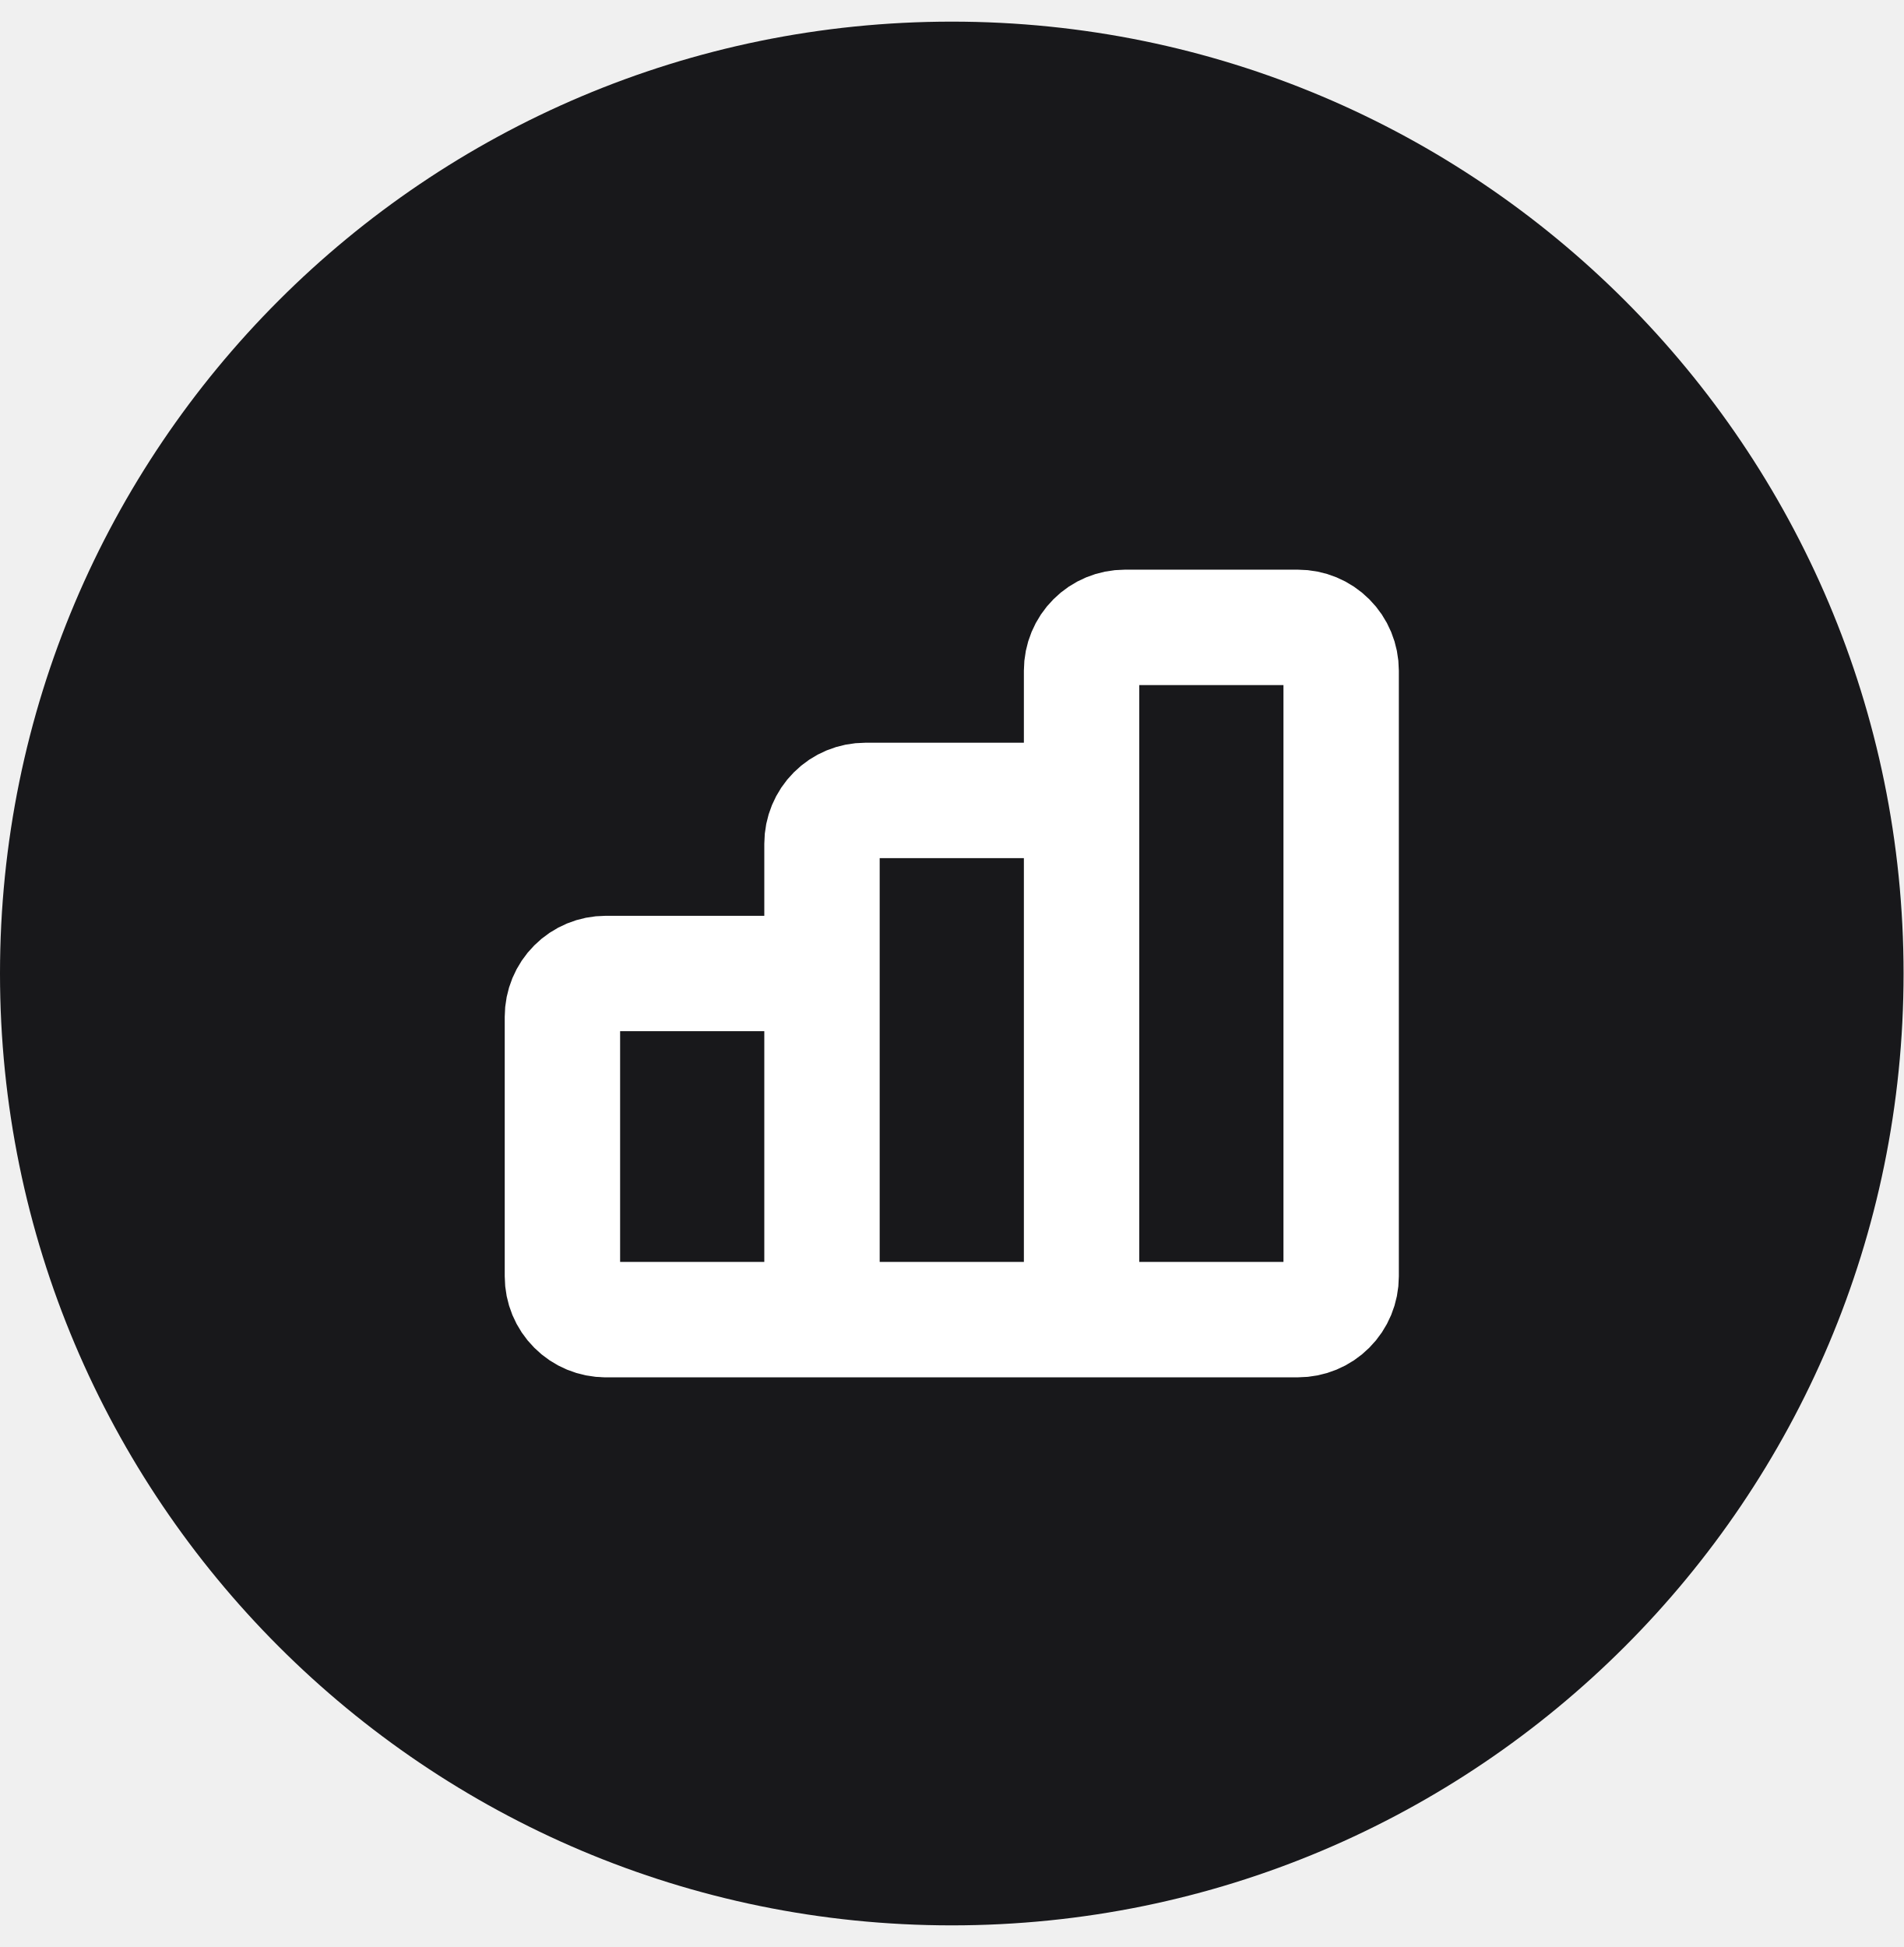
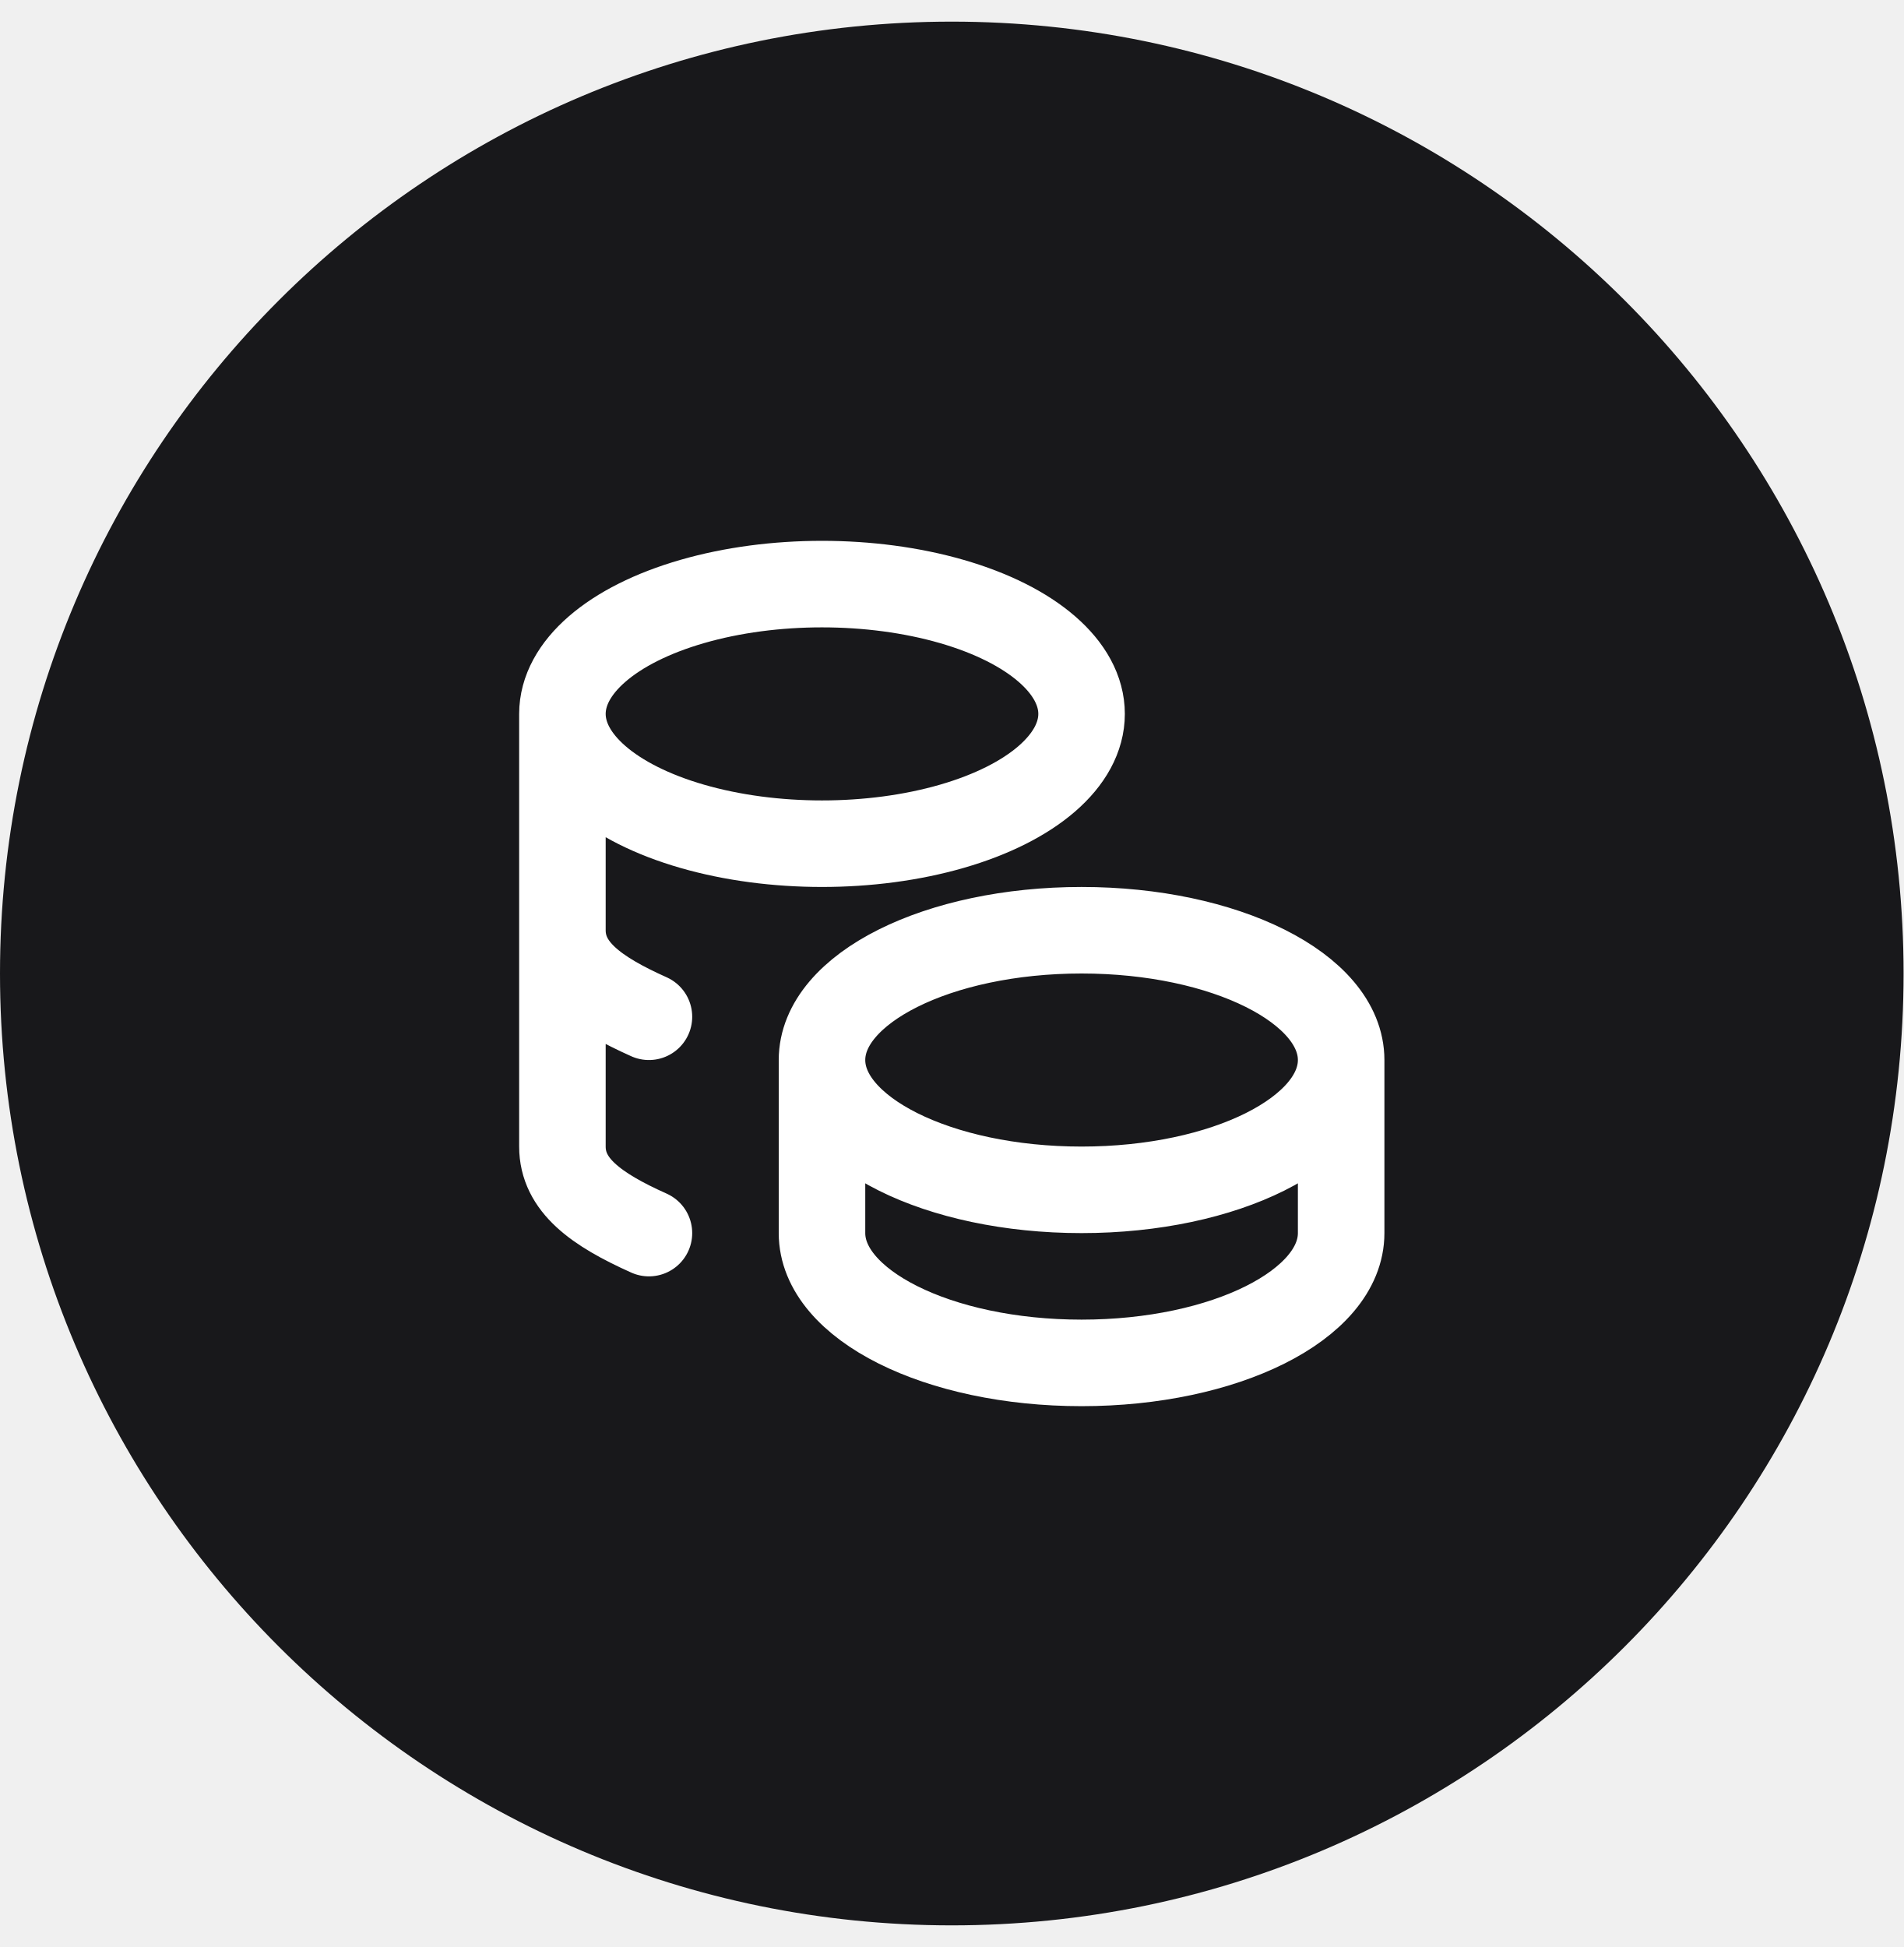
<svg xmlns="http://www.w3.org/2000/svg" width="44" height="45" viewBox="0 0 44 45" fill="none">
  <rect y="0.5" width="44" height="44" rx="22" fill="#18181B" />
-   <path d="M19 29.5V23.5C19 23.235 18.895 22.98 18.707 22.793C18.52 22.605 18.265 22.5 18 22.5H14C13.735 22.5 13.48 22.605 13.293 22.793C13.105 22.98 13 23.235 13 23.5V29.5C13 29.765 13.105 30.02 13.293 30.207C13.48 30.395 13.735 30.5 14 30.5M19 29.5C19 29.765 18.895 30.02 18.707 30.207C18.52 30.395 18.265 30.5 18 30.5H14M19 29.5C19 29.765 19.105 30.02 19.293 30.207C19.48 30.395 19.735 30.5 20 30.5H24C24.265 30.5 24.52 30.395 24.707 30.207C24.895 30.02 25 29.765 25 29.5M19 29.5V19.5C19 19.235 19.105 18.98 19.293 18.793C19.48 18.605 19.735 18.5 20 18.5H24C24.265 18.5 24.52 18.605 24.707 18.793C24.895 18.98 25 19.235 25 19.5V29.5M14 30.5H28M25 29.5C25 29.765 25.105 30.02 25.293 30.207C25.48 30.395 25.735 30.5 26 30.5H30C30.265 30.5 30.52 30.395 30.707 30.207C30.895 30.02 31 29.765 31 29.5V15.5C31 15.235 30.895 14.98 30.707 14.793C30.52 14.605 30.265 14.5 30 14.5H26C25.735 14.5 25.48 14.605 25.293 14.793C25.105 14.98 25 15.235 25 15.5V29.5Z" stroke="white" stroke-width="2.667" stroke-linecap="round" stroke-linejoin="round" />
+   <path d="M19 24.5C19 26.157 21.686 27.5 25 27.5C28.314 27.5 31 26.157 31 24.5M19 24.5C19 22.843 21.686 21.5 25 21.5C28.314 21.5 31 22.843 31 24.5M19 24.5V28.5C19 30.156 21.686 31.5 25 31.5C28.314 31.5 31 30.156 31 28.5V24.5M13 16.5C13 17.572 14.144 18.562 16 19.098C17.856 19.634 20.144 19.634 22 19.098C23.856 18.562 25 17.572 25 16.5C25 15.428 23.856 14.438 22 13.902C20.144 13.366 17.856 13.366 16 13.902C14.144 14.438 13 15.428 13 16.5ZM13 16.5V26.5C13 27.388 13.772 27.95 15 28.5M13 21.5C13 22.388 13.772 22.95 15 23.5" stroke="white" stroke-width="2" stroke-linecap="round" stroke-linejoin="round" />
</svg>
